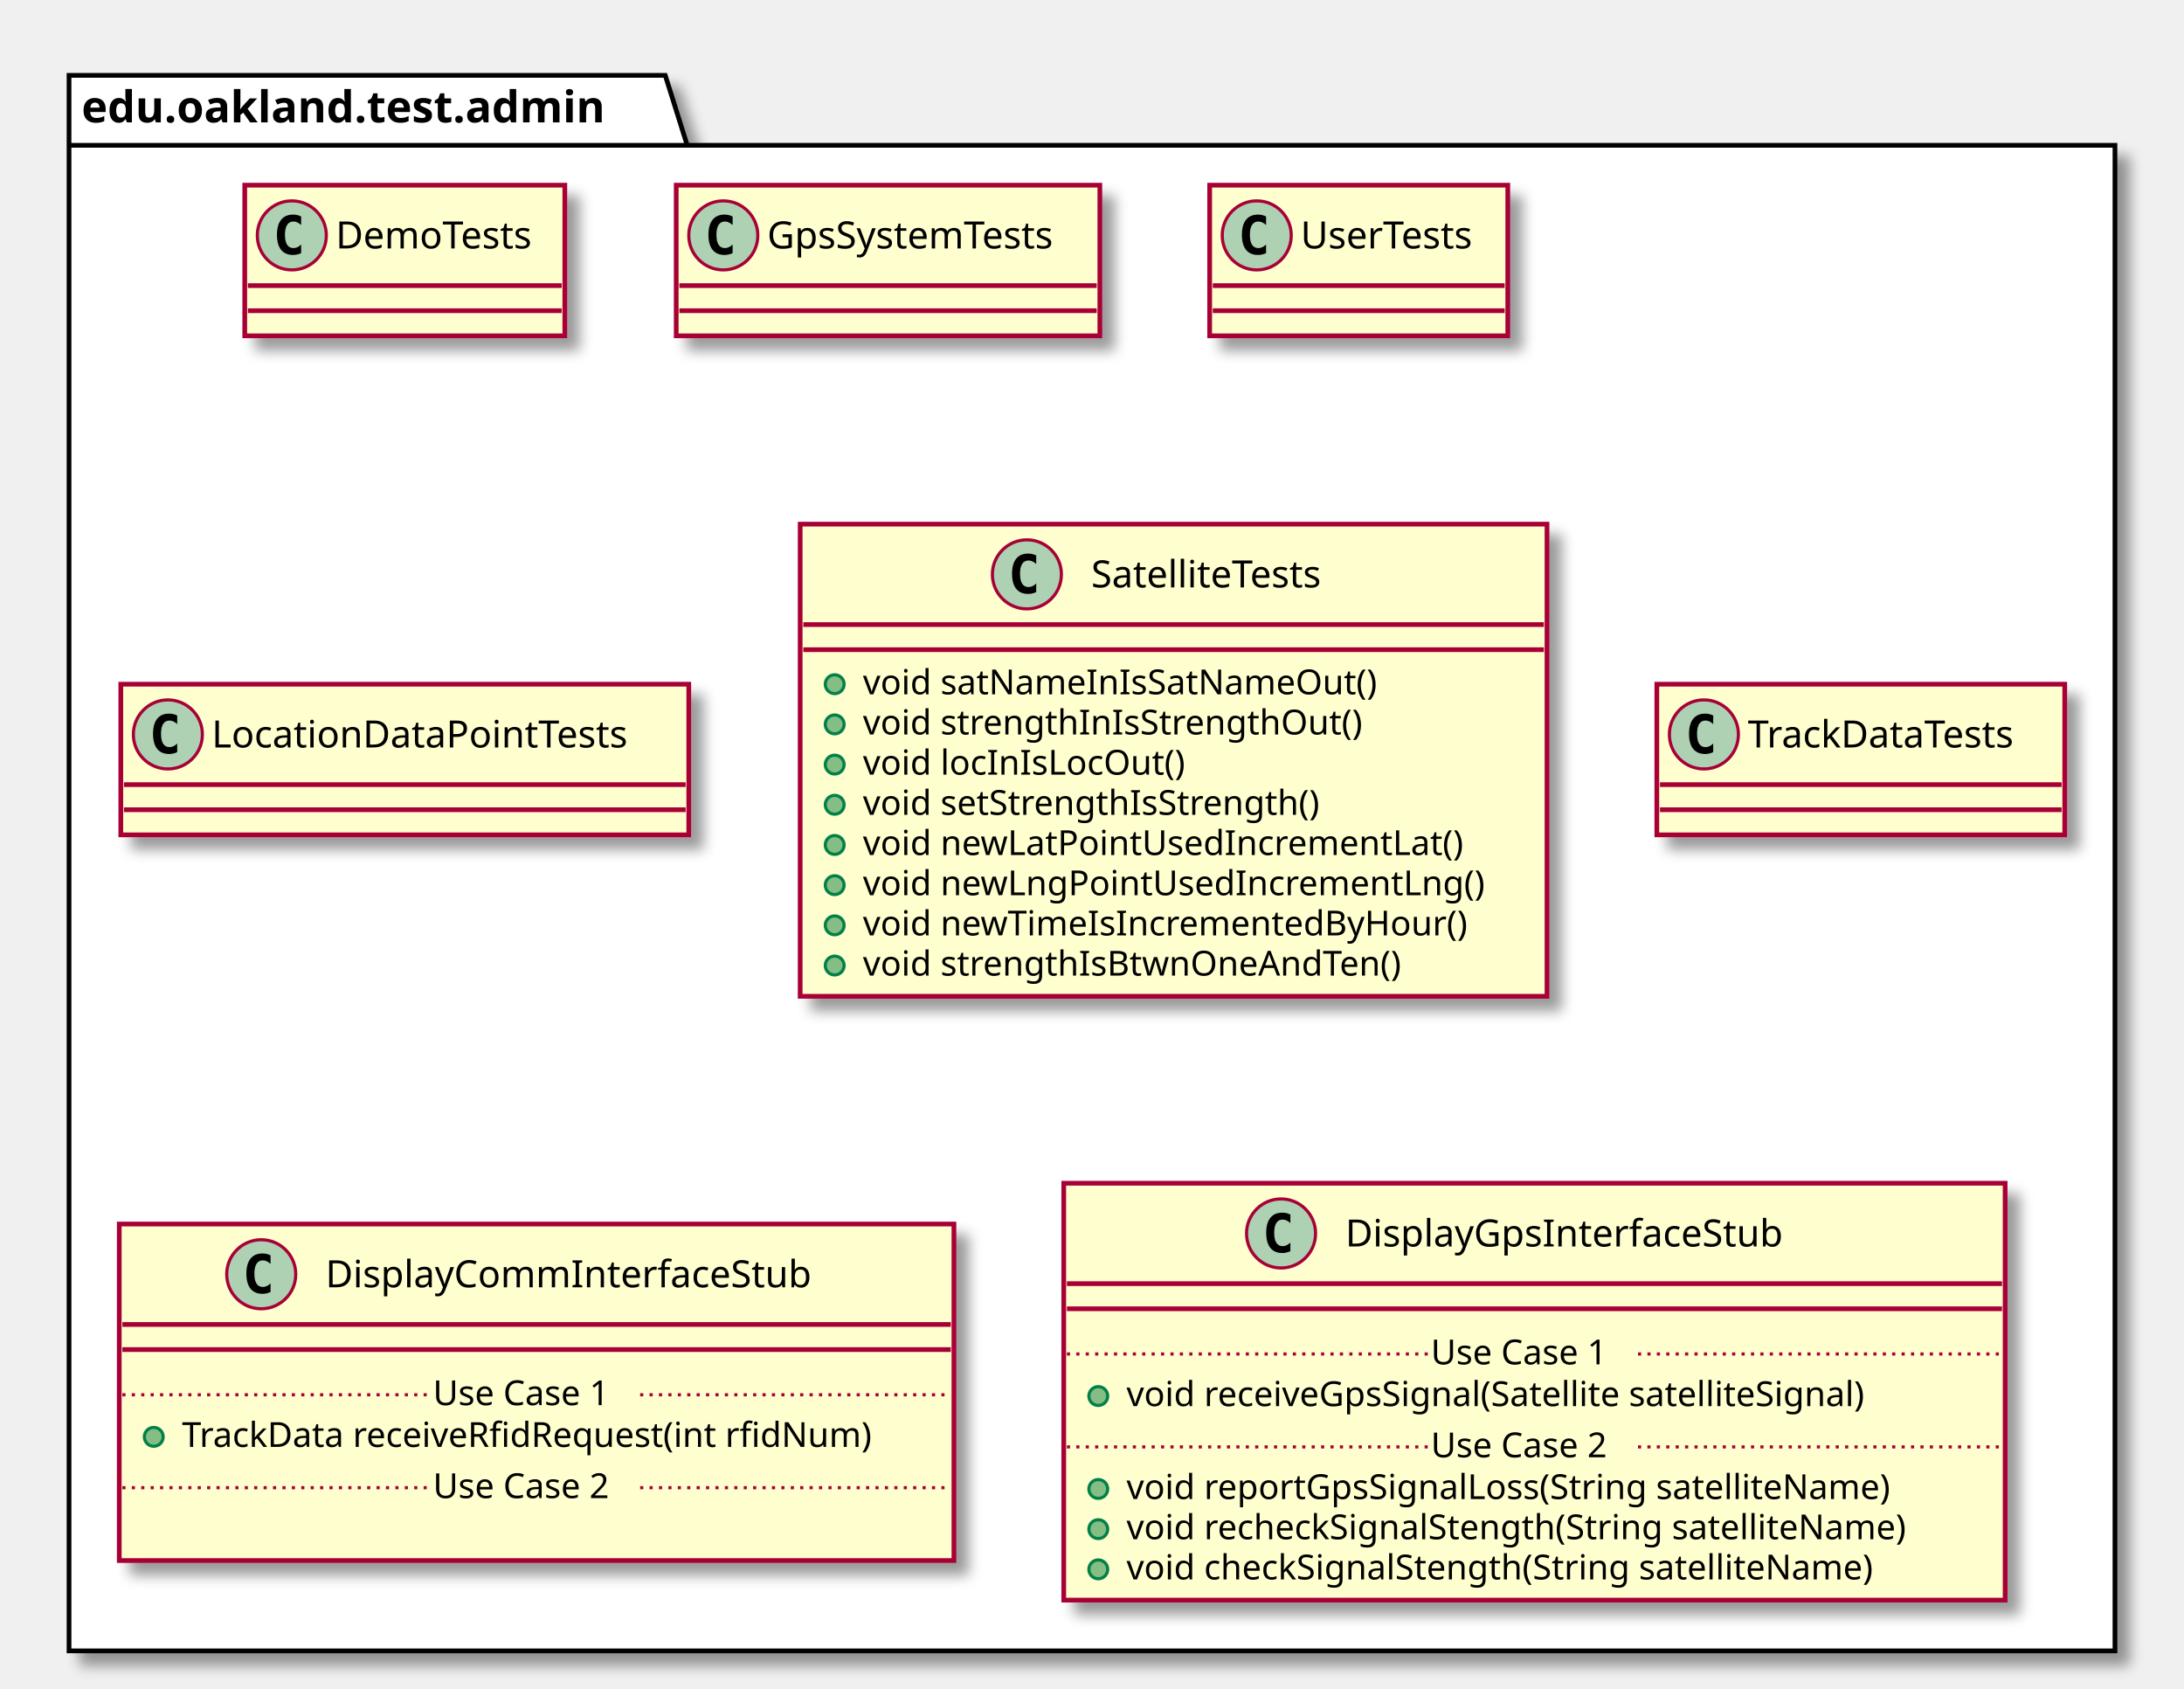
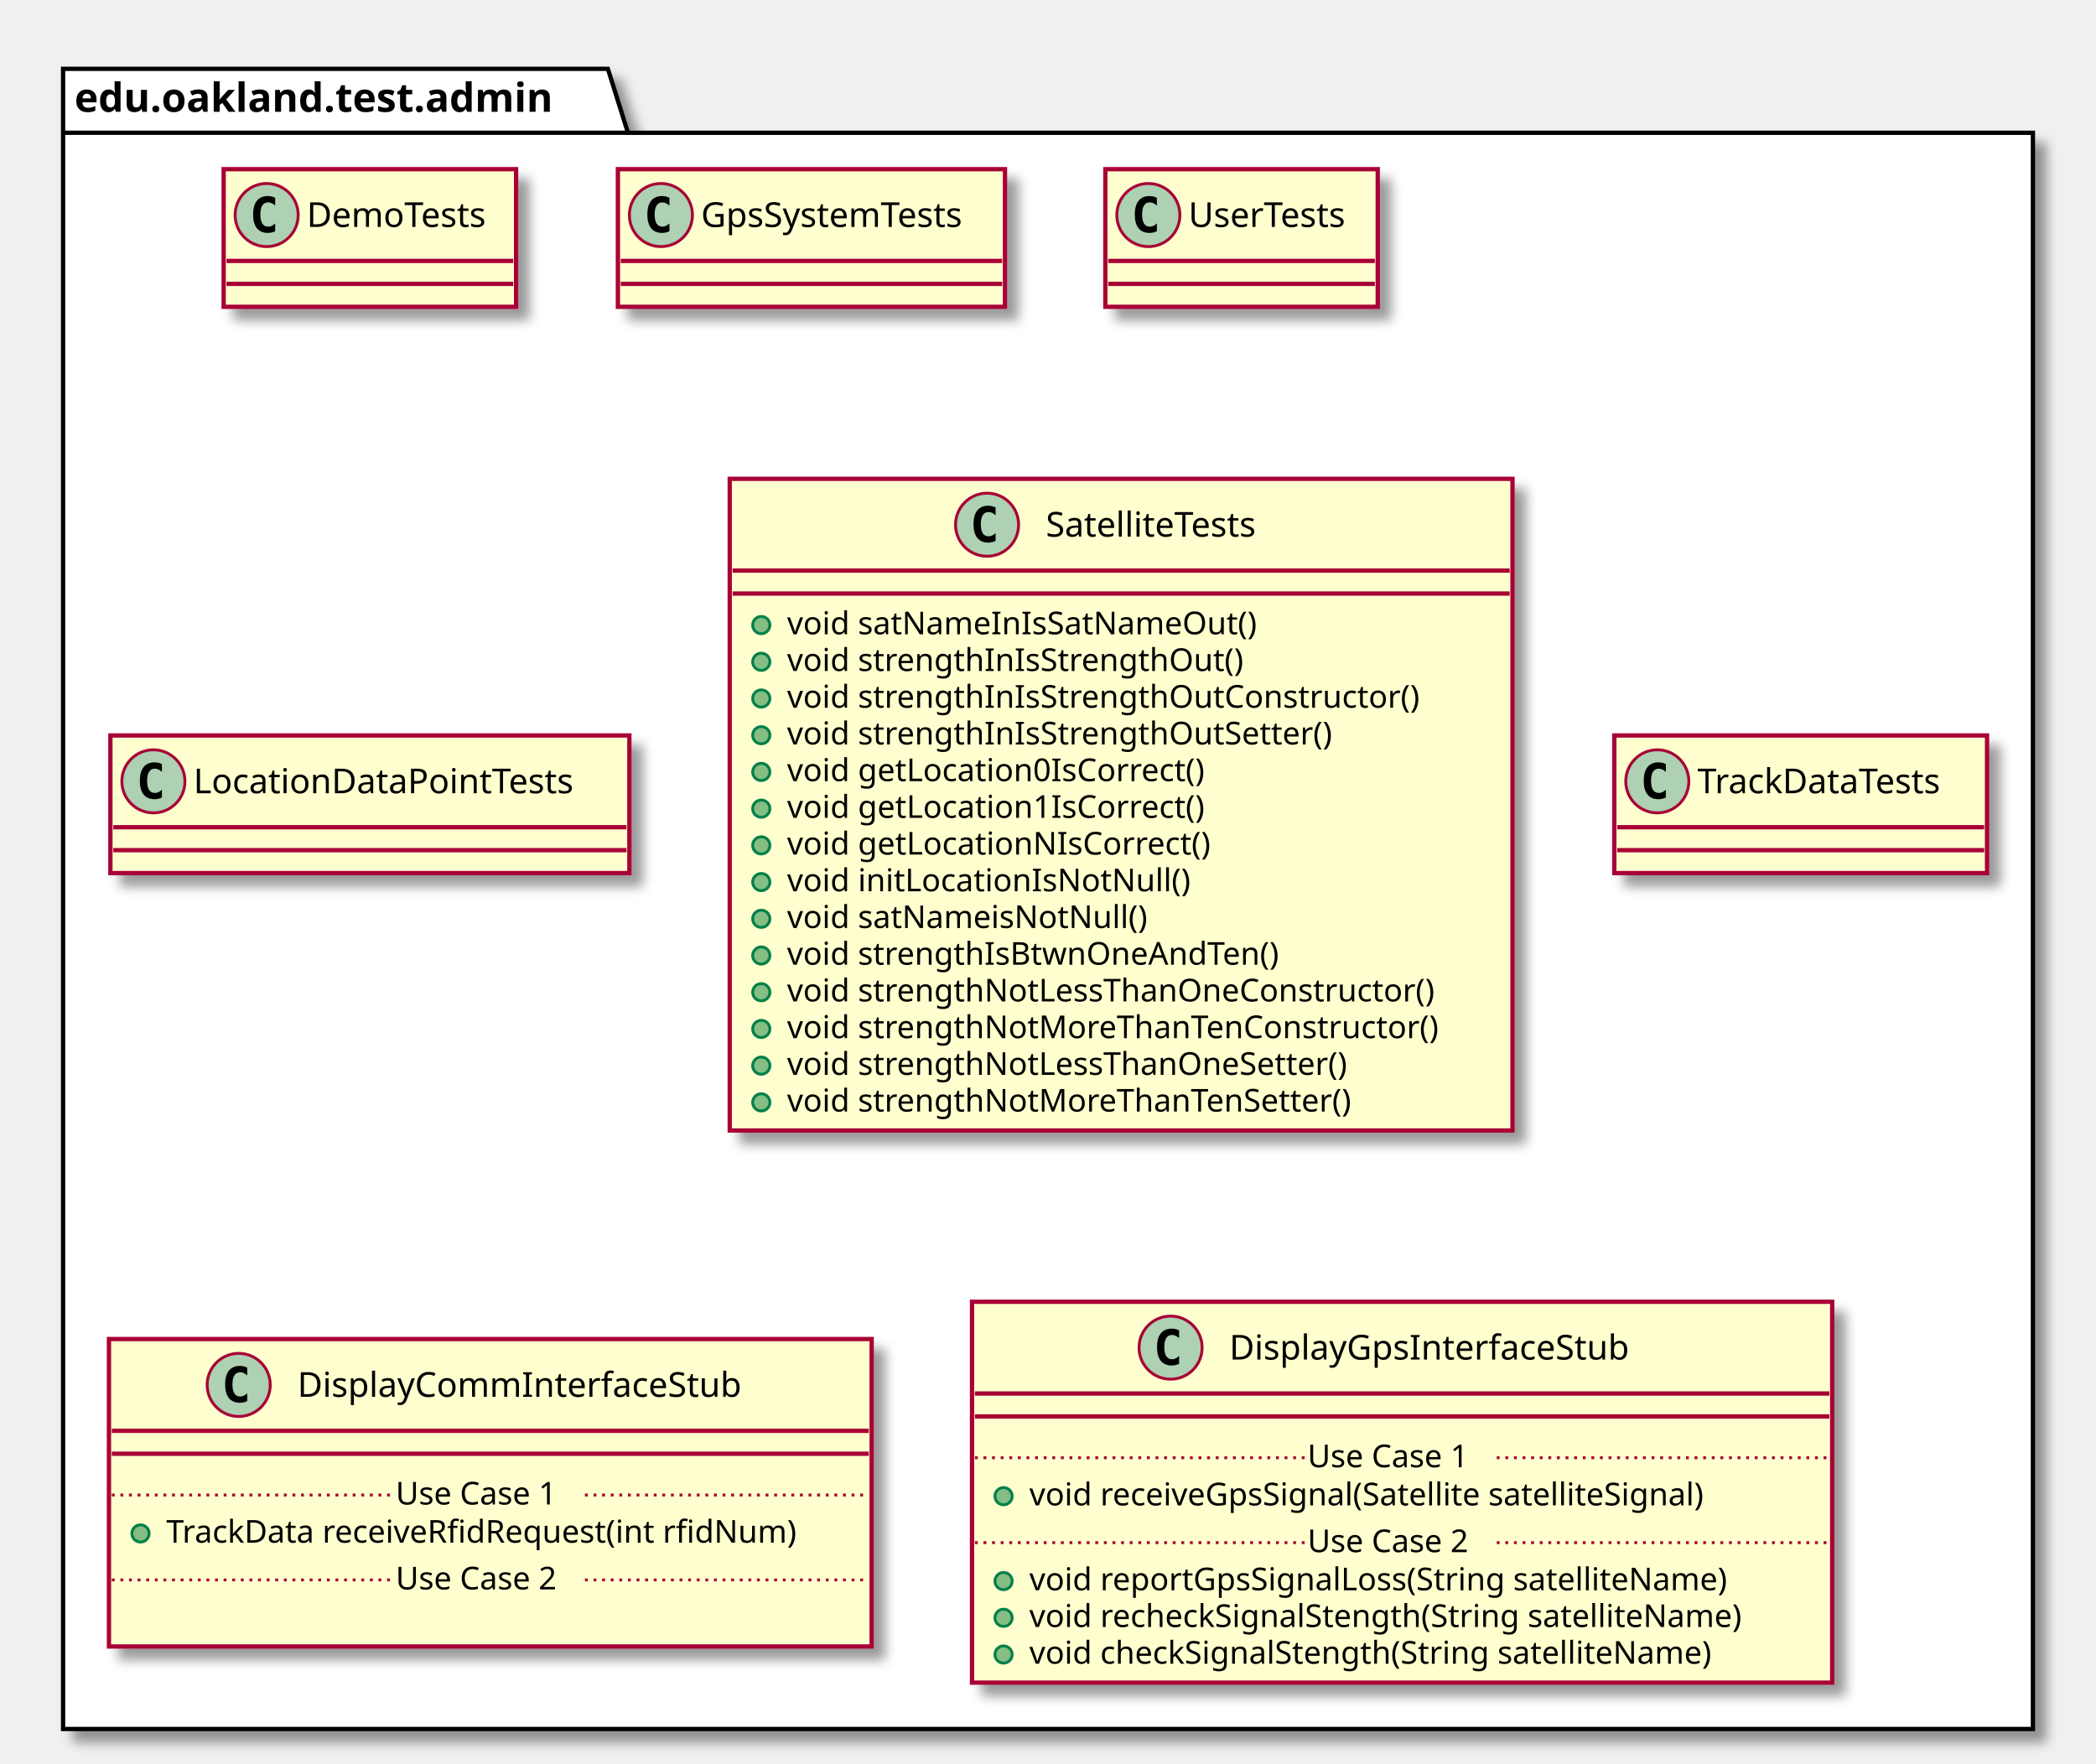
- <svg xmlns="http://www.w3.org/2000/svg" contentScriptType="application/ecmascript" contentStyleType="text/css" height="538px" preserveAspectRatio="none" style="width:696px;height:538px;" version="1.1" viewBox="0 0 696 538" width="696px" zoomAndPan="magnify">
+ <svg xmlns="http://www.w3.org/2000/svg" contentScriptType="application/ecmascript" contentStyleType="text/css" height="615px" preserveAspectRatio="none" style="width:731px;height:615px;" version="1.1" viewBox="0 0 731 615" width="731px" zoomAndPan="magnify">
  <defs>
-     <filter height="300%" id="f1qz1d3e7j8vji" width="300%" x="-1" y="-1">
+     <filter height="300%" id="fnchs44dghwda" width="300%" x="-1" y="-1">
      <feGaussianBlur result="blurOut" stdDeviation="2.0" />
      <feColorMatrix in="blurOut" result="blurOut2" type="matrix" values="0 0 0 0 0 0 0 0 0 0 0 0 0 0 0 0 0 0 .4 0" />
      <feOffset dx="4.0" dy="4.0" in="blurOut2" result="blurOut3" />
      <feBlend in="SourceGraphic" in2="blurOut3" mode="normal" />
    </filter>
  </defs>
  <g>
-     <polygon fill="#FFFFFF" filter="url(#f1qz1d3e7j8vji)" points="22,24,212,24,219,46.297,674,46.297,674,526,22,526,22,24" style="stroke: #000000; stroke-width: 1.5;" />
+     <polygon fill="#FFFFFF" filter="url(#fnchs44dghwda)" points="22,24,212,24,219,46.297,709,46.297,709,603,22,603,22,24" style="stroke: #000000; stroke-width: 1.5;" />
    <line style="stroke: #000000; stroke-width: 1.5;" x1="22" x2="219" y1="46.297" y2="46.297" />
    <text fill="#000000" font-family="sans-serif" font-size="14" font-weight="bold" lengthAdjust="spacingAndGlyphs" textLength="184" x="26" y="38.995">edu.oakland.test.admin</text>
-     <rect fill="#FEFECE" filter="url(#f1qz1d3e7j8vji)" height="48" id="DemoTests" style="stroke: #A80036; stroke-width: 1.5;" width="102" x="78" y="59" />
+     <rect fill="#FEFECE" filter="url(#fnchs44dghwda)" height="48" id="DemoTests" style="stroke: #A80036; stroke-width: 1.5;" width="102" x="78" y="59" />
    <ellipse cx="93" cy="75" fill="#ADD1B2" rx="11" ry="11" style="stroke: #A80036; stroke-width: 1.0;" />
    <path d="M95.969,80.641 Q95.391,80.938 94.75,81.078 Q94.109,81.234 93.406,81.234 Q90.906,81.234 89.578,79.594 Q88.266,77.938 88.266,74.812 Q88.266,71.688 89.578,70.031 Q90.906,68.375 93.406,68.375 Q94.109,68.375 94.75,68.531 Q95.406,68.688 95.969,68.984 L95.969,71.703 Q95.344,71.125 94.75,70.859 Q94.156,70.578 93.531,70.578 Q92.188,70.578 91.5,71.656 Q90.812,72.719 90.812,74.812 Q90.812,76.906 91.5,77.984 Q92.188,79.047 93.531,79.047 Q94.156,79.047 94.75,78.781 Q95.344,78.5 95.969,77.922 L95.969,80.641 Z " />
    <text fill="#000000" font-family="sans-serif" font-size="12" lengthAdjust="spacingAndGlyphs" textLength="70" x="107" y="79.154">DemoTests</text>
    <line style="stroke: #A80036; stroke-width: 1.5;" x1="79" x2="179" y1="91" y2="91" />
    <line style="stroke: #A80036; stroke-width: 1.5;" x1="79" x2="179" y1="99" y2="99" />
-     <rect fill="#FEFECE" filter="url(#f1qz1d3e7j8vji)" height="48" id="GpsSystemTests" style="stroke: #A80036; stroke-width: 1.5;" width="135" x="215.5" y="59" />
+     <rect fill="#FEFECE" filter="url(#fnchs44dghwda)" height="48" id="GpsSystemTests" style="stroke: #A80036; stroke-width: 1.5;" width="135" x="215.5" y="59" />
    <ellipse cx="230.5" cy="75" fill="#ADD1B2" rx="11" ry="11" style="stroke: #A80036; stroke-width: 1.0;" />
    <path d="M233.469,80.641 Q232.891,80.938 232.25,81.078 Q231.609,81.234 230.906,81.234 Q228.406,81.234 227.078,79.594 Q225.766,77.938 225.766,74.812 Q225.766,71.688 227.078,70.031 Q228.406,68.375 230.906,68.375 Q231.609,68.375 232.25,68.531 Q232.906,68.688 233.469,68.984 L233.469,71.703 Q232.844,71.125 232.25,70.859 Q231.656,70.578 231.031,70.578 Q229.688,70.578 229,71.656 Q228.312,72.719 228.312,74.812 Q228.312,76.906 229,77.984 Q229.688,79.047 231.031,79.047 Q231.656,79.047 232.25,78.781 Q232.844,78.5 233.469,77.922 L233.469,80.641 Z " />
    <text fill="#000000" font-family="sans-serif" font-size="12" lengthAdjust="spacingAndGlyphs" textLength="103" x="244.5" y="79.154">GpsSystemTests</text>
    <line style="stroke: #A80036; stroke-width: 1.5;" x1="216.5" x2="349.5" y1="91" y2="91" />
    <line style="stroke: #A80036; stroke-width: 1.5;" x1="216.5" x2="349.5" y1="99" y2="99" />
-     <rect fill="#FEFECE" filter="url(#f1qz1d3e7j8vji)" height="48" id="UserTests" style="stroke: #A80036; stroke-width: 1.5;" width="95" x="385.5" y="59" />
+     <rect fill="#FEFECE" filter="url(#fnchs44dghwda)" height="48" id="UserTests" style="stroke: #A80036; stroke-width: 1.5;" width="95" x="385.5" y="59" />
    <ellipse cx="400.5" cy="75" fill="#ADD1B2" rx="11" ry="11" style="stroke: #A80036; stroke-width: 1.0;" />
    <path d="M403.469,80.641 Q402.891,80.938 402.25,81.078 Q401.609,81.234 400.906,81.234 Q398.406,81.234 397.078,79.594 Q395.766,77.938 395.766,74.812 Q395.766,71.688 397.078,70.031 Q398.406,68.375 400.906,68.375 Q401.609,68.375 402.25,68.531 Q402.906,68.688 403.469,68.984 L403.469,71.703 Q402.844,71.125 402.25,70.859 Q401.656,70.578 401.031,70.578 Q399.688,70.578 399,71.656 Q398.312,72.719 398.312,74.812 Q398.312,76.906 399,77.984 Q399.688,79.047 401.031,79.047 Q401.656,79.047 402.25,78.781 Q402.844,78.5 403.469,77.922 L403.469,80.641 Z " />
    <text fill="#000000" font-family="sans-serif" font-size="12" lengthAdjust="spacingAndGlyphs" textLength="63" x="414.5" y="79.154">UserTests</text>
    <line style="stroke: #A80036; stroke-width: 1.5;" x1="386.5" x2="479.5" y1="91" y2="91" />
    <line style="stroke: #A80036; stroke-width: 1.5;" x1="386.5" x2="479.5" y1="99" y2="99" />
-     <rect fill="#FEFECE" filter="url(#f1qz1d3e7j8vji)" height="48" id="LocationDataPointTests" style="stroke: #A80036; stroke-width: 1.5;" width="181" x="38.5" y="218" />
-     <ellipse cx="53.5" cy="234" fill="#ADD1B2" rx="11" ry="11" style="stroke: #A80036; stroke-width: 1.0;" />
-     <path d="M56.469,239.641 Q55.891,239.938 55.25,240.078 Q54.609,240.234 53.906,240.234 Q51.406,240.234 50.078,238.594 Q48.766,236.938 48.766,233.812 Q48.766,230.688 50.078,229.031 Q51.406,227.375 53.906,227.375 Q54.609,227.375 55.25,227.531 Q55.906,227.688 56.469,227.984 L56.469,230.703 Q55.844,230.125 55.25,229.859 Q54.656,229.578 54.031,229.578 Q52.688,229.578 52,230.656 Q51.312,231.719 51.312,233.812 Q51.312,235.906 52,236.984 Q52.688,238.047 54.031,238.047 Q54.656,238.047 55.25,237.781 Q55.844,237.5 56.469,236.922 L56.469,239.641 Z " />
-     <text fill="#000000" font-family="sans-serif" font-size="12" lengthAdjust="spacingAndGlyphs" textLength="149" x="67.5" y="238.154">LocationDataPointTests</text>
-     <line style="stroke: #A80036; stroke-width: 1.5;" x1="39.5" x2="218.5" y1="250" y2="250" />
-     <line style="stroke: #A80036; stroke-width: 1.5;" x1="39.5" x2="218.5" y1="258" y2="258" />
-     <rect fill="#FEFECE" filter="url(#f1qz1d3e7j8vji)" height="150.438" id="SatelliteTests" style="stroke: #A80036; stroke-width: 1.5;" width="238" x="255" y="167" />
-     <ellipse cx="327.25" cy="183" fill="#ADD1B2" rx="11" ry="11" style="stroke: #A80036; stroke-width: 1.0;" />
-     <path d="M330.219,188.641 Q329.641,188.938 329,189.078 Q328.359,189.234 327.656,189.234 Q325.156,189.234 323.828,187.594 Q322.516,185.938 322.516,182.812 Q322.516,179.688 323.828,178.031 Q325.156,176.375 327.656,176.375 Q328.359,176.375 329,176.531 Q329.656,176.688 330.219,176.984 L330.219,179.703 Q329.594,179.125 329,178.859 Q328.406,178.578 327.781,178.578 Q326.438,178.578 325.75,179.656 Q325.062,180.719 325.062,182.812 Q325.062,184.906 325.75,185.984 Q326.438,187.047 327.781,187.047 Q328.406,187.047 329,186.781 Q329.594,186.5 330.219,185.922 L330.219,188.641 Z " />
-     <text fill="#000000" font-family="sans-serif" font-size="12" lengthAdjust="spacingAndGlyphs" textLength="85" x="347.75" y="187.154">SatelliteTests</text>
-     <line style="stroke: #A80036; stroke-width: 1.5;" x1="256" x2="492" y1="199" y2="199" />
-     <line style="stroke: #A80036; stroke-width: 1.5;" x1="256" x2="492" y1="207" y2="207" />
-     <ellipse cx="266" cy="218" fill="#84BE84" rx="3" ry="3" style="stroke: #038048; stroke-width: 1.0;" />
-     <text fill="#000000" font-family="sans-serif" font-size="11" lengthAdjust="spacingAndGlyphs" textLength="178" x="275" y="221.21">void satNameInIsSatNameOut()</text>
-     <ellipse cx="266" cy="230.805" fill="#84BE84" rx="3" ry="3" style="stroke: #038048; stroke-width: 1.0;" />
-     <text fill="#000000" font-family="sans-serif" font-size="11" lengthAdjust="spacingAndGlyphs" textLength="172" x="275" y="234.015">void strengthInIsStrengthOut()</text>
-     <ellipse cx="266" cy="243.609" fill="#84BE84" rx="3" ry="3" style="stroke: #038048; stroke-width: 1.0;" />
-     <text fill="#000000" font-family="sans-serif" font-size="11" lengthAdjust="spacingAndGlyphs" textLength="110" x="275" y="246.82">void locInIsLocOut()</text>
-     <ellipse cx="266" cy="256.414" fill="#84BE84" rx="3" ry="3" style="stroke: #038048; stroke-width: 1.0;" />
-     <text fill="#000000" font-family="sans-serif" font-size="11" lengthAdjust="spacingAndGlyphs" textLength="161" x="275" y="259.625">void setStrengthIsStrength()</text>
-     <ellipse cx="266" cy="269.219" fill="#84BE84" rx="3" ry="3" style="stroke: #038048; stroke-width: 1.0;" />
-     <text fill="#000000" font-family="sans-serif" font-size="11" lengthAdjust="spacingAndGlyphs" textLength="206" x="275" y="272.429">void newLatPointUsedIncrementLat()</text>
-     <ellipse cx="266" cy="282.023" fill="#84BE84" rx="3" ry="3" style="stroke: #038048; stroke-width: 1.0;" />
-     <text fill="#000000" font-family="sans-serif" font-size="11" lengthAdjust="spacingAndGlyphs" textLength="212" x="275" y="285.234">void newLngPointUsedIncrementLng()</text>
-     <ellipse cx="266" cy="294.828" fill="#84BE84" rx="3" ry="3" style="stroke: #038048; stroke-width: 1.0;" />
-     <text fill="#000000" font-family="sans-serif" font-size="11" lengthAdjust="spacingAndGlyphs" textLength="208" x="275" y="298.039">void newTimeIsIncrementedByHour()</text>
-     <ellipse cx="266" cy="307.633" fill="#84BE84" rx="3" ry="3" style="stroke: #038048; stroke-width: 1.0;" />
-     <text fill="#000000" font-family="sans-serif" font-size="11" lengthAdjust="spacingAndGlyphs" textLength="186" x="275" y="310.843">void strengthIsBtwnOneAndTen()</text>
-     <rect fill="#FEFECE" filter="url(#f1qz1d3e7j8vji)" height="48" id="TrackDataTests" style="stroke: #A80036; stroke-width: 1.5;" width="130" x="528" y="218" />
-     <ellipse cx="543" cy="234" fill="#ADD1B2" rx="11" ry="11" style="stroke: #A80036; stroke-width: 1.0;" />
-     <path d="M545.969,239.641 Q545.391,239.938 544.75,240.078 Q544.109,240.234 543.406,240.234 Q540.906,240.234 539.578,238.594 Q538.266,236.938 538.266,233.812 Q538.266,230.688 539.578,229.031 Q540.906,227.375 543.406,227.375 Q544.109,227.375 544.75,227.531 Q545.406,227.688 545.969,227.984 L545.969,230.703 Q545.344,230.125 544.75,229.859 Q544.156,229.578 543.531,229.578 Q542.188,229.578 541.5,230.656 Q540.812,231.719 540.812,233.812 Q540.812,235.906 541.5,236.984 Q542.188,238.047 543.531,238.047 Q544.156,238.047 544.75,237.781 Q545.344,237.5 545.969,236.922 L545.969,239.641 Z " />
-     <text fill="#000000" font-family="sans-serif" font-size="12" lengthAdjust="spacingAndGlyphs" textLength="98" x="557" y="238.154">TrackDataTests</text>
-     <line style="stroke: #A80036; stroke-width: 1.5;" x1="529" x2="657" y1="250" y2="250" />
-     <line style="stroke: #A80036; stroke-width: 1.5;" x1="529" x2="657" y1="258" y2="258" />
-     <rect fill="#FEFECE" filter="url(#f1qz1d3e7j8vji)" height="107.219" id="DisplayCommInterfaceStub" style="stroke: #A80036; stroke-width: 1.5;" width="266" x="38" y="390" />
-     <ellipse cx="83.25" cy="406" fill="#ADD1B2" rx="11" ry="11" style="stroke: #A80036; stroke-width: 1.0;" />
-     <path d="M86.219,411.641 Q85.641,411.938 85,412.078 Q84.359,412.234 83.656,412.234 Q81.156,412.234 79.828,410.594 Q78.516,408.938 78.516,405.812 Q78.516,402.688 79.828,401.031 Q81.156,399.375 83.656,399.375 Q84.359,399.375 85,399.531 Q85.656,399.688 86.219,399.984 L86.219,402.703 Q85.594,402.125 85,401.859 Q84.406,401.578 83.781,401.578 Q82.438,401.578 81.75,402.656 Q81.062,403.719 81.062,405.812 Q81.062,407.906 81.75,408.984 Q82.438,410.047 83.781,410.047 Q84.406,410.047 85,409.781 Q85.594,409.5 86.219,408.922 L86.219,411.641 Z " />
-     <text fill="#000000" font-family="sans-serif" font-size="12" lengthAdjust="spacingAndGlyphs" textLength="167" x="103.75" y="410.154">DisplayCommInterfaceStub</text>
-     <line style="stroke: #A80036; stroke-width: 1.5;" x1="39" x2="303" y1="422" y2="422" />
-     <line style="stroke: #A80036; stroke-width: 1.5;" x1="39" x2="303" y1="430" y2="430" />
-     <ellipse cx="49" cy="457.805" fill="#84BE84" rx="3" ry="3" style="stroke: #038048; stroke-width: 1.0;" />
-     <text fill="#000000" font-family="sans-serif" font-size="11" lengthAdjust="spacingAndGlyphs" textLength="240" x="58" y="461.015">TrackData receiveRfidRequest(int rfidNum)</text>
-     <line style="stroke: #A80036; stroke-width: 1.0; stroke-dasharray: 1.0,2.0;" x1="39" x2="138" y1="444.402" y2="444.402" />
-     <text fill="#000000" font-family="sans-serif" font-size="11" lengthAdjust="spacingAndGlyphs" textLength="66" x="138" y="447.71">Use Case 1</text>
-     <line style="stroke: #A80036; stroke-width: 1.0; stroke-dasharray: 1.0,2.0;" x1="204" x2="303" y1="444.402" y2="444.402" />
-     <text fill="#000000" font-family="sans-serif" font-size="11" lengthAdjust="spacingAndGlyphs" textLength="0" x="48" y="490.625" />
-     <line style="stroke: #A80036; stroke-width: 1.0; stroke-dasharray: 1.0,2.0;" x1="39" x2="138" y1="474.012" y2="474.012" />
-     <text fill="#000000" font-family="sans-serif" font-size="11" lengthAdjust="spacingAndGlyphs" textLength="66" x="138" y="477.32">Use Case 2</text>
-     <line style="stroke: #A80036; stroke-width: 1.0; stroke-dasharray: 1.0,2.0;" x1="204" x2="303" y1="474.012" y2="474.012" />
-     <rect fill="#FEFECE" filter="url(#f1qz1d3e7j8vji)" height="132.828" id="DisplayGpsInterfaceStub" style="stroke: #A80036; stroke-width: 1.5;" width="300" x="339" y="377" />
-     <ellipse cx="408.25" cy="393" fill="#ADD1B2" rx="11" ry="11" style="stroke: #A80036; stroke-width: 1.0;" />
-     <path d="M411.219,398.641 Q410.641,398.938 410,399.078 Q409.359,399.234 408.656,399.234 Q406.156,399.234 404.828,397.594 Q403.516,395.938 403.516,392.812 Q403.516,389.688 404.828,388.031 Q406.156,386.375 408.656,386.375 Q409.359,386.375 410,386.531 Q410.656,386.688 411.219,386.984 L411.219,389.703 Q410.594,389.125 410,388.859 Q409.406,388.578 408.781,388.578 Q407.438,388.578 406.75,389.656 Q406.062,390.719 406.062,392.812 Q406.062,394.906 406.75,395.984 Q407.438,397.047 408.781,397.047 Q409.406,397.047 410,396.781 Q410.594,396.5 411.219,395.922 L411.219,398.641 Z " />
-     <text fill="#000000" font-family="sans-serif" font-size="12" lengthAdjust="spacingAndGlyphs" textLength="153" x="428.75" y="397.154">DisplayGpsInterfaceStub</text>
-     <line style="stroke: #A80036; stroke-width: 1.5;" x1="340" x2="638" y1="409" y2="409" />
-     <line style="stroke: #A80036; stroke-width: 1.5;" x1="340" x2="638" y1="417" y2="417" />
-     <ellipse cx="350" cy="444.805" fill="#84BE84" rx="3" ry="3" style="stroke: #038048; stroke-width: 1.0;" />
-     <text fill="#000000" font-family="sans-serif" font-size="11" lengthAdjust="spacingAndGlyphs" textLength="264" x="359" y="448.015">void receiveGpsSignal(Satellite satelliteSignal)</text>
-     <line style="stroke: #A80036; stroke-width: 1.0; stroke-dasharray: 1.0,2.0;" x1="340" x2="456" y1="431.402" y2="431.402" />
-     <text fill="#000000" font-family="sans-serif" font-size="11" lengthAdjust="spacingAndGlyphs" textLength="66" x="456" y="434.71">Use Case 1</text>
-     <line style="stroke: #A80036; stroke-width: 1.0; stroke-dasharray: 1.0,2.0;" x1="522" x2="638" y1="431.402" y2="431.402" />
-     <ellipse cx="350" cy="474.414" fill="#84BE84" rx="3" ry="3" style="stroke: #038048; stroke-width: 1.0;" />
-     <text fill="#000000" font-family="sans-serif" font-size="11" lengthAdjust="spacingAndGlyphs" textLength="271" x="359" y="477.625">void reportGpsSignalLoss(String satelliteName)</text>
-     <ellipse cx="350" cy="487.219" fill="#84BE84" rx="3" ry="3" style="stroke: #038048; stroke-width: 1.0;" />
-     <text fill="#000000" font-family="sans-serif" font-size="11" lengthAdjust="spacingAndGlyphs" textLength="274" x="359" y="490.429">void recheckSignalStength(String satelliteName)</text>
-     <ellipse cx="350" cy="500.023" fill="#84BE84" rx="3" ry="3" style="stroke: #038048; stroke-width: 1.0;" />
-     <text fill="#000000" font-family="sans-serif" font-size="11" lengthAdjust="spacingAndGlyphs" textLength="262" x="359" y="503.234">void checkSignalStength(String satelliteName)</text>
-     <line style="stroke: #A80036; stroke-width: 1.0; stroke-dasharray: 1.0,2.0;" x1="340" x2="456" y1="461.012" y2="461.012" />
-     <text fill="#000000" font-family="sans-serif" font-size="11" lengthAdjust="spacingAndGlyphs" textLength="66" x="456" y="464.32">Use Case 2</text>
-     <line style="stroke: #A80036; stroke-width: 1.0; stroke-dasharray: 1.0,2.0;" x1="522" x2="638" y1="461.012" y2="461.012" />
+     <rect fill="#FEFECE" filter="url(#fnchs44dghwda)" height="48" id="LocationDataPointTests" style="stroke: #A80036; stroke-width: 1.5;" width="181" x="38.5" y="256.5" />
+     <ellipse cx="53.5" cy="272.5" fill="#ADD1B2" rx="11" ry="11" style="stroke: #A80036; stroke-width: 1.0;" />
+     <path d="M56.469,278.141 Q55.891,278.438 55.25,278.578 Q54.609,278.734 53.906,278.734 Q51.406,278.734 50.078,277.094 Q48.766,275.438 48.766,272.312 Q48.766,269.188 50.078,267.531 Q51.406,265.875 53.906,265.875 Q54.609,265.875 55.25,266.031 Q55.906,266.188 56.469,266.484 L56.469,269.203 Q55.844,268.625 55.25,268.359 Q54.656,268.078 54.031,268.078 Q52.688,268.078 52,269.156 Q51.312,270.219 51.312,272.312 Q51.312,274.406 52,275.484 Q52.688,276.547 54.031,276.547 Q54.656,276.547 55.25,276.281 Q55.844,276 56.469,275.422 L56.469,278.141 Z " />
+     <text fill="#000000" font-family="sans-serif" font-size="12" lengthAdjust="spacingAndGlyphs" textLength="149" x="67.5" y="276.654">LocationDataPointTests</text>
+     <line style="stroke: #A80036; stroke-width: 1.5;" x1="39.5" x2="218.5" y1="288.5" y2="288.5" />
+     <line style="stroke: #A80036; stroke-width: 1.5;" x1="39.5" x2="218.5" y1="296.5" y2="296.5" />
+     <rect fill="#FEFECE" filter="url(#fnchs44dghwda)" height="227.266" id="SatelliteTests" style="stroke: #A80036; stroke-width: 1.5;" width="273" x="254.5" y="167" />
+     <ellipse cx="344.25" cy="183" fill="#ADD1B2" rx="11" ry="11" style="stroke: #A80036; stroke-width: 1.0;" />
+     <path d="M347.219,188.641 Q346.641,188.938 346,189.078 Q345.359,189.234 344.656,189.234 Q342.156,189.234 340.828,187.594 Q339.516,185.938 339.516,182.812 Q339.516,179.688 340.828,178.031 Q342.156,176.375 344.656,176.375 Q345.359,176.375 346,176.531 Q346.656,176.688 347.219,176.984 L347.219,179.703 Q346.594,179.125 346,178.859 Q345.406,178.578 344.781,178.578 Q343.438,178.578 342.75,179.656 Q342.062,180.719 342.062,182.812 Q342.062,184.906 342.75,185.984 Q343.438,187.047 344.781,187.047 Q345.406,187.047 346,186.781 Q346.594,186.5 347.219,185.922 L347.219,188.641 Z " />
+     <text fill="#000000" font-family="sans-serif" font-size="12" lengthAdjust="spacingAndGlyphs" textLength="85" x="364.75" y="187.154">SatelliteTests</text>
+     <line style="stroke: #A80036; stroke-width: 1.5;" x1="255.5" x2="526.5" y1="199" y2="199" />
+     <line style="stroke: #A80036; stroke-width: 1.5;" x1="255.5" x2="526.5" y1="207" y2="207" />
+     <ellipse cx="265.5" cy="218" fill="#84BE84" rx="3" ry="3" style="stroke: #038048; stroke-width: 1.0;" />
+     <text fill="#000000" font-family="sans-serif" font-size="11" lengthAdjust="spacingAndGlyphs" textLength="178" x="274.5" y="221.21">void satNameInIsSatNameOut()</text>
+     <ellipse cx="265.5" cy="230.805" fill="#84BE84" rx="3" ry="3" style="stroke: #038048; stroke-width: 1.0;" />
+     <text fill="#000000" font-family="sans-serif" font-size="11" lengthAdjust="spacingAndGlyphs" textLength="172" x="274.5" y="234.015">void strengthInIsStrengthOut()</text>
+     <ellipse cx="265.5" cy="243.609" fill="#84BE84" rx="3" ry="3" style="stroke: #038048; stroke-width: 1.0;" />
+     <text fill="#000000" font-family="sans-serif" font-size="11" lengthAdjust="spacingAndGlyphs" textLength="239" x="274.5" y="246.82">void strengthInIsStrengthOutConstructor()</text>
+     <ellipse cx="265.5" cy="256.414" fill="#84BE84" rx="3" ry="3" style="stroke: #038048; stroke-width: 1.0;" />
+     <text fill="#000000" font-family="sans-serif" font-size="11" lengthAdjust="spacingAndGlyphs" textLength="207" x="274.5" y="259.625">void strengthInIsStrengthOutSetter()</text>
+     <ellipse cx="265.5" cy="269.219" fill="#84BE84" rx="3" ry="3" style="stroke: #038048; stroke-width: 1.0;" />
+     <text fill="#000000" font-family="sans-serif" font-size="11" lengthAdjust="spacingAndGlyphs" textLength="159" x="274.5" y="272.429">void getLocation0IsCorrect()</text>
+     <ellipse cx="265.5" cy="282.023" fill="#84BE84" rx="3" ry="3" style="stroke: #038048; stroke-width: 1.0;" />
+     <text fill="#000000" font-family="sans-serif" font-size="11" lengthAdjust="spacingAndGlyphs" textLength="159" x="274.5" y="285.234">void getLocation1IsCorrect()</text>
+     <ellipse cx="265.5" cy="294.828" fill="#84BE84" rx="3" ry="3" style="stroke: #038048; stroke-width: 1.0;" />
+     <text fill="#000000" font-family="sans-serif" font-size="11" lengthAdjust="spacingAndGlyphs" textLength="160" x="274.5" y="298.039">void getLocationNIsCorrect()</text>
+     <ellipse cx="265.5" cy="307.633" fill="#84BE84" rx="3" ry="3" style="stroke: #038048; stroke-width: 1.0;" />
+     <text fill="#000000" font-family="sans-serif" font-size="11" lengthAdjust="spacingAndGlyphs" textLength="149" x="274.5" y="310.843">void initLocationIsNotNull()</text>
+     <ellipse cx="265.5" cy="320.438" fill="#84BE84" rx="3" ry="3" style="stroke: #038048; stroke-width: 1.0;" />
+     <text fill="#000000" font-family="sans-serif" font-size="11" lengthAdjust="spacingAndGlyphs" textLength="136" x="274.5" y="323.648">void satNameisNotNull()</text>
+     <ellipse cx="265.5" cy="333.242" fill="#84BE84" rx="3" ry="3" style="stroke: #038048; stroke-width: 1.0;" />
+     <text fill="#000000" font-family="sans-serif" font-size="11" lengthAdjust="spacingAndGlyphs" textLength="186" x="274.5" y="336.453">void strengthIsBtwnOneAndTen()</text>
+     <ellipse cx="265.5" cy="346.047" fill="#84BE84" rx="3" ry="3" style="stroke: #038048; stroke-width: 1.0;" />
+     <text fill="#000000" font-family="sans-serif" font-size="11" lengthAdjust="spacingAndGlyphs" textLength="247" x="274.5" y="349.257">void strengthNotLessThanOneConstructor()</text>
+     <ellipse cx="265.5" cy="358.852" fill="#84BE84" rx="3" ry="3" style="stroke: #038048; stroke-width: 1.0;" />
+     <text fill="#000000" font-family="sans-serif" font-size="11" lengthAdjust="spacingAndGlyphs" textLength="246" x="274.5" y="362.062">void strengthNotMoreThanTenConstructor()</text>
+     <ellipse cx="265.5" cy="371.656" fill="#84BE84" rx="3" ry="3" style="stroke: #038048; stroke-width: 1.0;" />
+     <text fill="#000000" font-family="sans-serif" font-size="11" lengthAdjust="spacingAndGlyphs" textLength="215" x="274.5" y="374.867">void strengthNotLessThanOneSetter()</text>
+     <ellipse cx="265.5" cy="384.461" fill="#84BE84" rx="3" ry="3" style="stroke: #038048; stroke-width: 1.0;" />
+     <text fill="#000000" font-family="sans-serif" font-size="11" lengthAdjust="spacingAndGlyphs" textLength="214" x="274.5" y="387.671">void strengthNotMoreThanTenSetter()</text>
+     <rect fill="#FEFECE" filter="url(#fnchs44dghwda)" height="48" id="TrackDataTests" style="stroke: #A80036; stroke-width: 1.5;" width="130" x="563" y="256.5" />
+     <ellipse cx="578" cy="272.5" fill="#ADD1B2" rx="11" ry="11" style="stroke: #A80036; stroke-width: 1.0;" />
+     <path d="M580.969,278.141 Q580.391,278.438 579.75,278.578 Q579.109,278.734 578.406,278.734 Q575.906,278.734 574.578,277.094 Q573.266,275.438 573.266,272.312 Q573.266,269.188 574.578,267.531 Q575.906,265.875 578.406,265.875 Q579.109,265.875 579.75,266.031 Q580.406,266.188 580.969,266.484 L580.969,269.203 Q580.344,268.625 579.75,268.359 Q579.156,268.078 578.531,268.078 Q577.188,268.078 576.5,269.156 Q575.812,270.219 575.812,272.312 Q575.812,274.406 576.5,275.484 Q577.188,276.547 578.531,276.547 Q579.156,276.547 579.75,276.281 Q580.344,276 580.969,275.422 L580.969,278.141 Z " />
+     <text fill="#000000" font-family="sans-serif" font-size="12" lengthAdjust="spacingAndGlyphs" textLength="98" x="592" y="276.654">TrackDataTests</text>
+     <line style="stroke: #A80036; stroke-width: 1.5;" x1="564" x2="692" y1="288.5" y2="288.5" />
+     <line style="stroke: #A80036; stroke-width: 1.5;" x1="564" x2="692" y1="296.5" y2="296.5" />
+     <rect fill="#FEFECE" filter="url(#fnchs44dghwda)" height="107.219" id="DisplayCommInterfaceStub" style="stroke: #A80036; stroke-width: 1.5;" width="266" x="38" y="467" />
+     <ellipse cx="83.25" cy="483" fill="#ADD1B2" rx="11" ry="11" style="stroke: #A80036; stroke-width: 1.0;" />
+     <path d="M86.219,488.641 Q85.641,488.938 85,489.078 Q84.359,489.234 83.656,489.234 Q81.156,489.234 79.828,487.594 Q78.516,485.938 78.516,482.812 Q78.516,479.688 79.828,478.031 Q81.156,476.375 83.656,476.375 Q84.359,476.375 85,476.531 Q85.656,476.688 86.219,476.984 L86.219,479.703 Q85.594,479.125 85,478.859 Q84.406,478.578 83.781,478.578 Q82.438,478.578 81.75,479.656 Q81.062,480.719 81.062,482.812 Q81.062,484.906 81.75,485.984 Q82.438,487.047 83.781,487.047 Q84.406,487.047 85,486.781 Q85.594,486.5 86.219,485.922 L86.219,488.641 Z " />
+     <text fill="#000000" font-family="sans-serif" font-size="12" lengthAdjust="spacingAndGlyphs" textLength="167" x="103.75" y="487.154">DisplayCommInterfaceStub</text>
+     <line style="stroke: #A80036; stroke-width: 1.5;" x1="39" x2="303" y1="499" y2="499" />
+     <line style="stroke: #A80036; stroke-width: 1.5;" x1="39" x2="303" y1="507" y2="507" />
+     <ellipse cx="49" cy="534.805" fill="#84BE84" rx="3" ry="3" style="stroke: #038048; stroke-width: 1.0;" />
+     <text fill="#000000" font-family="sans-serif" font-size="11" lengthAdjust="spacingAndGlyphs" textLength="240" x="58" y="538.015">TrackData receiveRfidRequest(int rfidNum)</text>
+     <line style="stroke: #A80036; stroke-width: 1.0; stroke-dasharray: 1.0,2.0;" x1="39" x2="138" y1="521.402" y2="521.402" />
+     <text fill="#000000" font-family="sans-serif" font-size="11" lengthAdjust="spacingAndGlyphs" textLength="66" x="138" y="524.71">Use Case 1</text>
+     <line style="stroke: #A80036; stroke-width: 1.0; stroke-dasharray: 1.0,2.0;" x1="204" x2="303" y1="521.402" y2="521.402" />
+     <text fill="#000000" font-family="sans-serif" font-size="11" lengthAdjust="spacingAndGlyphs" textLength="0" x="48" y="567.625" />
+     <line style="stroke: #A80036; stroke-width: 1.0; stroke-dasharray: 1.0,2.0;" x1="39" x2="138" y1="551.012" y2="551.012" />
+     <text fill="#000000" font-family="sans-serif" font-size="11" lengthAdjust="spacingAndGlyphs" textLength="66" x="138" y="554.32">Use Case 2</text>
+     <line style="stroke: #A80036; stroke-width: 1.0; stroke-dasharray: 1.0,2.0;" x1="204" x2="303" y1="551.012" y2="551.012" />
+     <rect fill="#FEFECE" filter="url(#fnchs44dghwda)" height="132.828" id="DisplayGpsInterfaceStub" style="stroke: #A80036; stroke-width: 1.5;" width="300" x="339" y="454" />
+     <ellipse cx="408.25" cy="470" fill="#ADD1B2" rx="11" ry="11" style="stroke: #A80036; stroke-width: 1.0;" />
+     <path d="M411.219,475.641 Q410.641,475.938 410,476.078 Q409.359,476.234 408.656,476.234 Q406.156,476.234 404.828,474.594 Q403.516,472.938 403.516,469.812 Q403.516,466.688 404.828,465.031 Q406.156,463.375 408.656,463.375 Q409.359,463.375 410,463.531 Q410.656,463.688 411.219,463.984 L411.219,466.703 Q410.594,466.125 410,465.859 Q409.406,465.578 408.781,465.578 Q407.438,465.578 406.75,466.656 Q406.062,467.719 406.062,469.812 Q406.062,471.906 406.75,472.984 Q407.438,474.047 408.781,474.047 Q409.406,474.047 410,473.781 Q410.594,473.5 411.219,472.922 L411.219,475.641 Z " />
+     <text fill="#000000" font-family="sans-serif" font-size="12" lengthAdjust="spacingAndGlyphs" textLength="153" x="428.75" y="474.154">DisplayGpsInterfaceStub</text>
+     <line style="stroke: #A80036; stroke-width: 1.5;" x1="340" x2="638" y1="486" y2="486" />
+     <line style="stroke: #A80036; stroke-width: 1.5;" x1="340" x2="638" y1="494" y2="494" />
+     <ellipse cx="350" cy="521.805" fill="#84BE84" rx="3" ry="3" style="stroke: #038048; stroke-width: 1.0;" />
+     <text fill="#000000" font-family="sans-serif" font-size="11" lengthAdjust="spacingAndGlyphs" textLength="264" x="359" y="525.015">void receiveGpsSignal(Satellite satelliteSignal)</text>
+     <line style="stroke: #A80036; stroke-width: 1.0; stroke-dasharray: 1.0,2.0;" x1="340" x2="456" y1="508.402" y2="508.402" />
+     <text fill="#000000" font-family="sans-serif" font-size="11" lengthAdjust="spacingAndGlyphs" textLength="66" x="456" y="511.71">Use Case 1</text>
+     <line style="stroke: #A80036; stroke-width: 1.0; stroke-dasharray: 1.0,2.0;" x1="522" x2="638" y1="508.402" y2="508.402" />
+     <ellipse cx="350" cy="551.414" fill="#84BE84" rx="3" ry="3" style="stroke: #038048; stroke-width: 1.0;" />
+     <text fill="#000000" font-family="sans-serif" font-size="11" lengthAdjust="spacingAndGlyphs" textLength="271" x="359" y="554.625">void reportGpsSignalLoss(String satelliteName)</text>
+     <ellipse cx="350" cy="564.219" fill="#84BE84" rx="3" ry="3" style="stroke: #038048; stroke-width: 1.0;" />
+     <text fill="#000000" font-family="sans-serif" font-size="11" lengthAdjust="spacingAndGlyphs" textLength="274" x="359" y="567.429">void recheckSignalStength(String satelliteName)</text>
+     <ellipse cx="350" cy="577.023" fill="#84BE84" rx="3" ry="3" style="stroke: #038048; stroke-width: 1.0;" />
+     <text fill="#000000" font-family="sans-serif" font-size="11" lengthAdjust="spacingAndGlyphs" textLength="262" x="359" y="580.234">void checkSignalStength(String satelliteName)</text>
+     <line style="stroke: #A80036; stroke-width: 1.0; stroke-dasharray: 1.0,2.0;" x1="340" x2="456" y1="538.012" y2="538.012" />
+     <text fill="#000000" font-family="sans-serif" font-size="11" lengthAdjust="spacingAndGlyphs" textLength="66" x="456" y="541.32">Use Case 2</text>
+     <line style="stroke: #A80036; stroke-width: 1.0; stroke-dasharray: 1.0,2.0;" x1="522" x2="638" y1="538.012" y2="538.012" />
  </g>
</svg>
